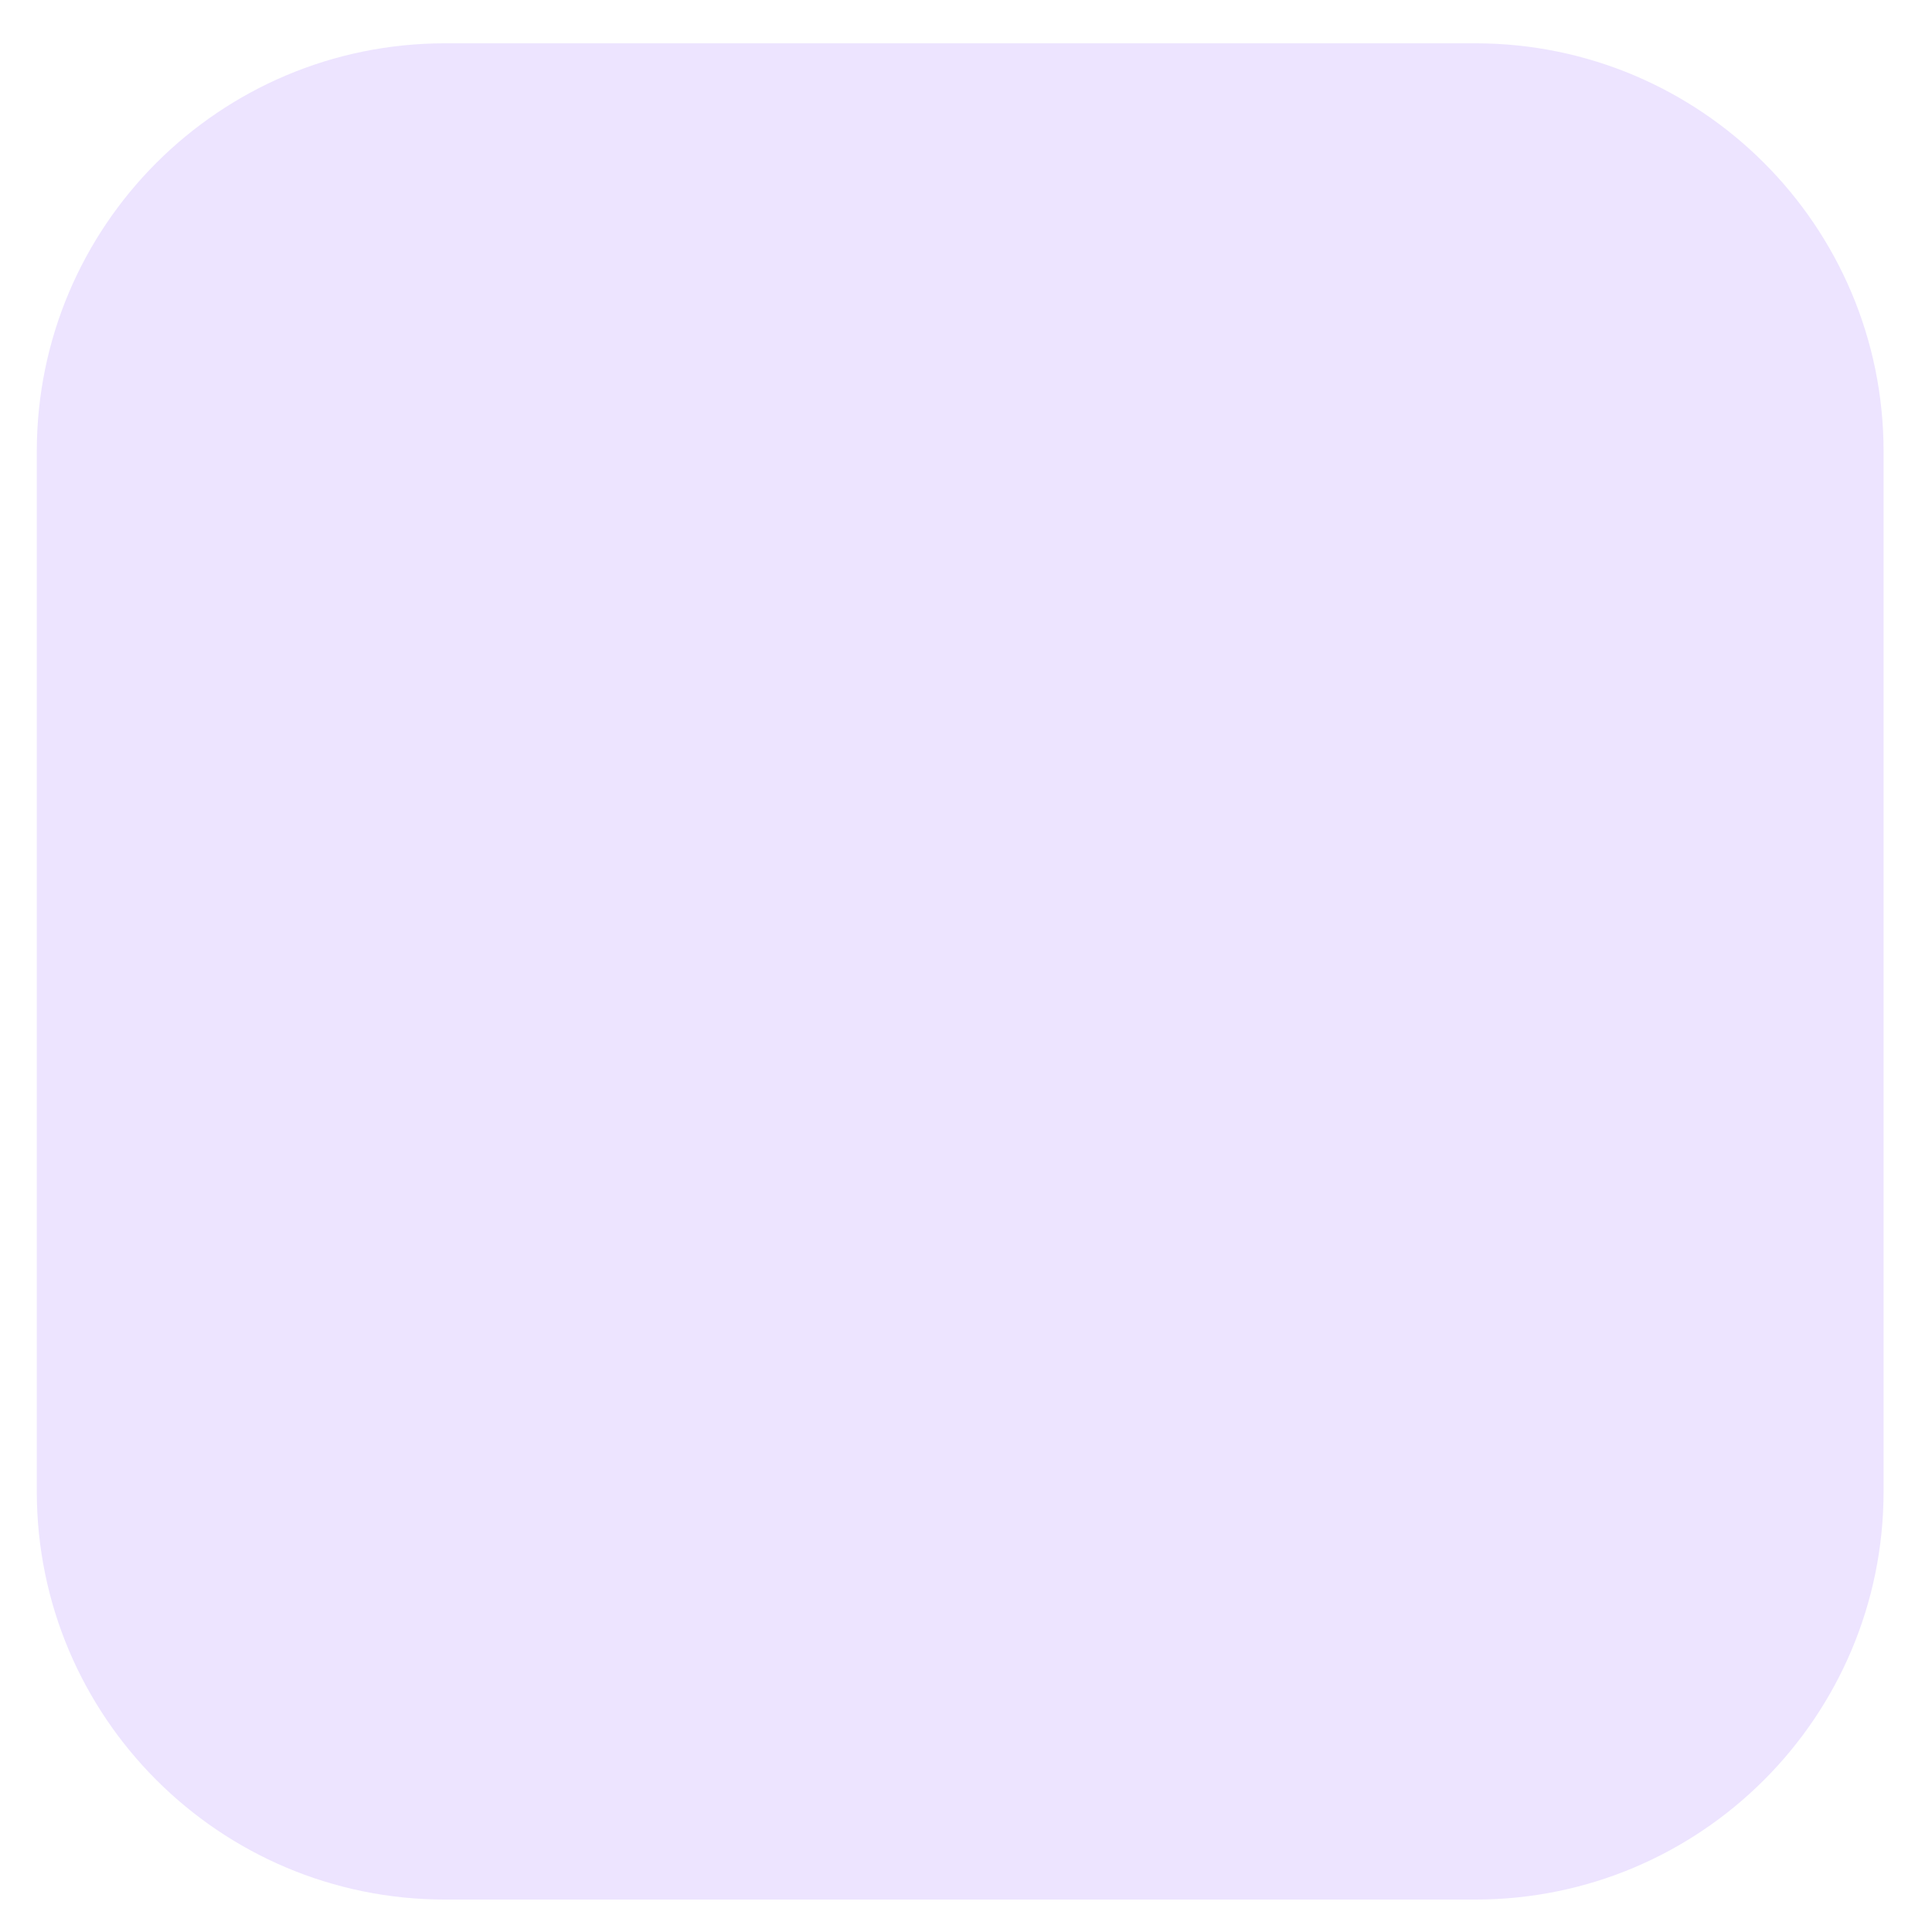
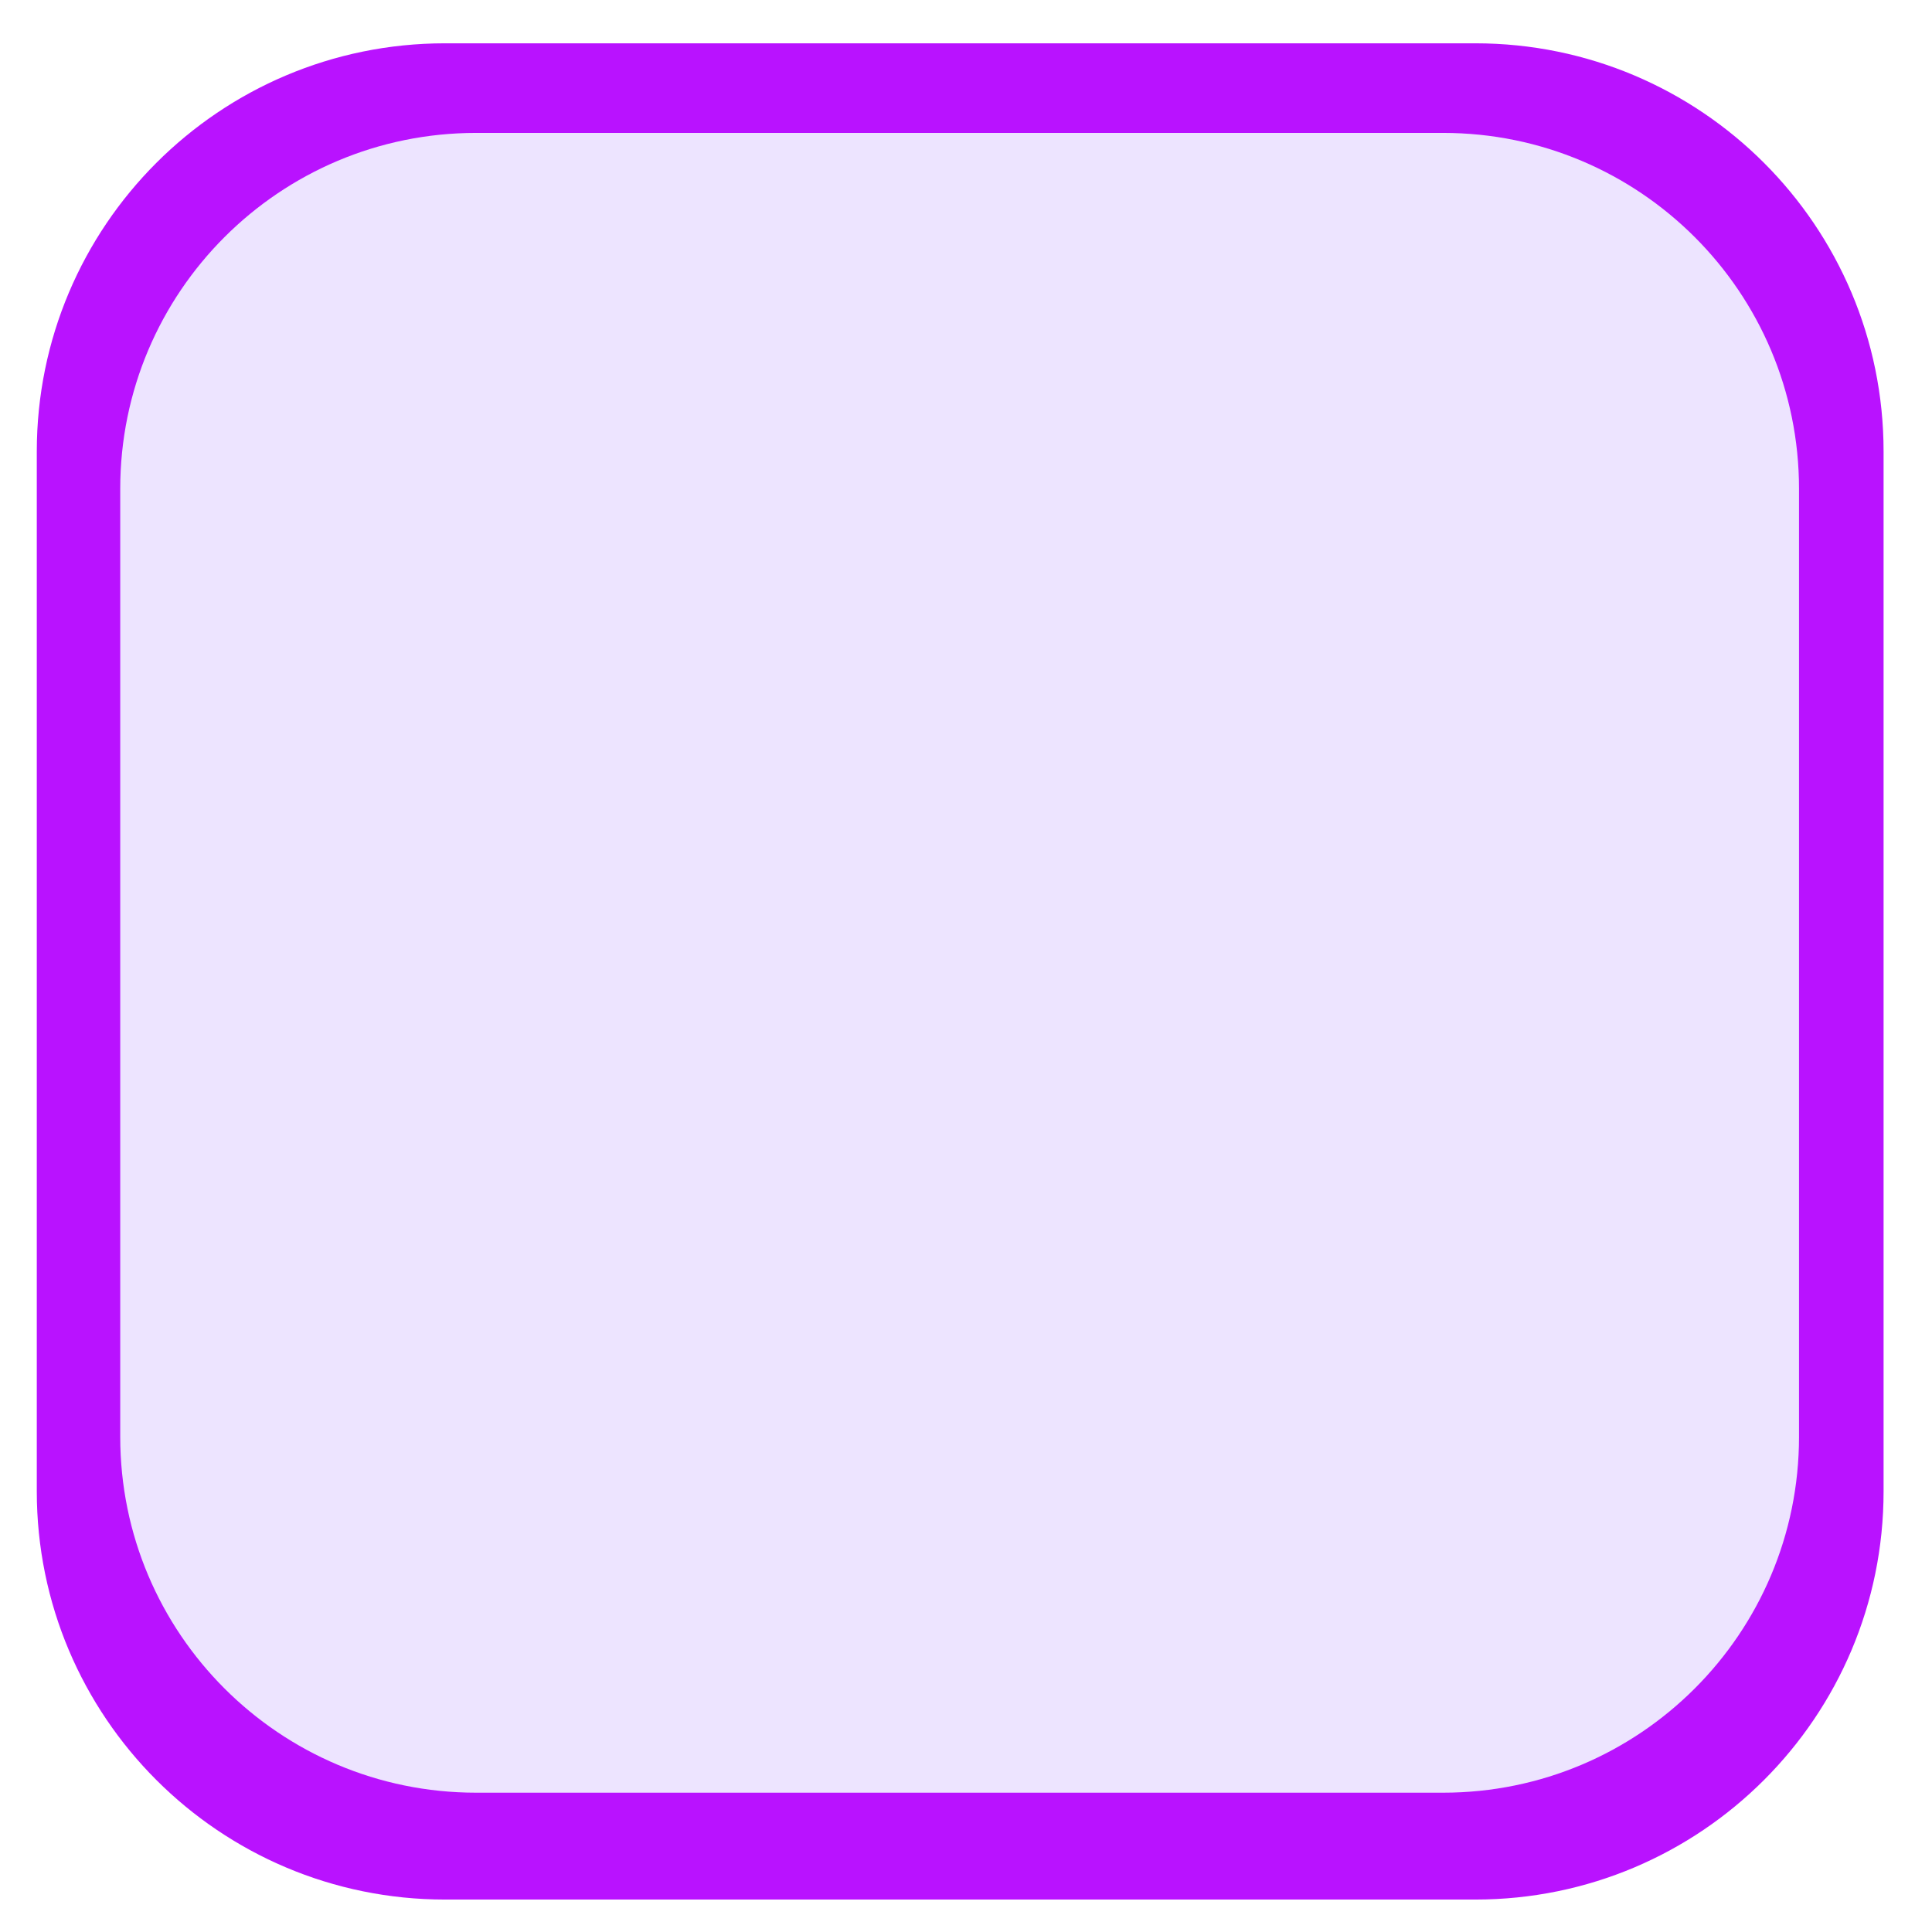
<svg xmlns="http://www.w3.org/2000/svg" width="48" height="48" id="svg2" version="1.1">
  <defs id="defs4">
    <filter color-interpolation-filters="sRGB" id="filter3853">
      <feGaussianBlur result="fbSourceGraphic" stdDeviation="5 0.01" in="SourceGraphic" id="feGaussianBlur3855" />
      <feColorMatrix id="feColorMatrix3857" values="0 0 0 -1 0 0 0 0 -1 0 0 0 0 -1 0 0 0 0 1 0" in="fbSourceGraphic" result="fbSourceGraphicAlpha" />
      <feGaussianBlur stdDeviation="0.01 5" in="fbSourceGraphic" id="feGaussianBlur3859" />
    </filter>
    <filter color-interpolation-filters="sRGB" id="filter3853-0">
      <feGaussianBlur result="fbSourceGraphic" stdDeviation="5 0.01" in="SourceGraphic" id="feGaussianBlur3855-21" />
      <feColorMatrix id="feColorMatrix3857-0" values="0 0 0 -1 0 0 0 0 -1 0 0 0 0 -1 0 0 0 0 1 0" in="fbSourceGraphic" result="fbSourceGraphicAlpha" />
      <feGaussianBlur stdDeviation="0.01 5" in="fbSourceGraphic" id="feGaussianBlur3859-0" />
    </filter>
    <filter color-interpolation-filters="sRGB" id="filter3853-3">
      <feGaussianBlur result="fbSourceGraphic" stdDeviation="5 0.01" in="SourceGraphic" id="feGaussianBlur3855-2" />
      <feColorMatrix id="feColorMatrix3857-2" values="0 0 0 -1 0 0 0 0 -1 0 0 0 0 -1 0 0 0 0 1 0" in="fbSourceGraphic" result="fbSourceGraphicAlpha" />
      <feGaussianBlur stdDeviation="0.01 5" in="fbSourceGraphic" id="feGaussianBlur3859-5" />
    </filter>
    <filter color-interpolation-filters="sRGB" id="filter3853-5">
      <feGaussianBlur result="fbSourceGraphic" stdDeviation="5 0.01" in="SourceGraphic" id="feGaussianBlur3855-0" />
      <feColorMatrix id="feColorMatrix3857-29" values="0 0 0 -1 0 0 0 0 -1 0 0 0 0 -1 0 0 0 0 1 0" in="fbSourceGraphic" result="fbSourceGraphicAlpha" />
      <feGaussianBlur stdDeviation="0.01 5" in="fbSourceGraphic" id="feGaussianBlur3859-08" />
    </filter>
    <filter color-interpolation-filters="sRGB" id="filter3853-9">
      <feGaussianBlur result="fbSourceGraphic" stdDeviation="5 0.01" in="SourceGraphic" id="feGaussianBlur3855-20" />
      <feColorMatrix id="feColorMatrix3857-8" values="0 0 0 -1 0 0 0 0 -1 0 0 0 0 -1 0 0 0 0 1 0" in="fbSourceGraphic" result="fbSourceGraphicAlpha" />
      <feGaussianBlur stdDeviation="0.01 5" in="fbSourceGraphic" id="feGaussianBlur3859-4" />
    </filter>
    <filter color-interpolation-filters="sRGB" id="filter3853-53">
      <feGaussianBlur result="fbSourceGraphic" stdDeviation="5 0.01" in="SourceGraphic" id="feGaussianBlur3855-8" />
      <feColorMatrix id="feColorMatrix3857-6" values="0 0 0 -1 0 0 0 0 -1 0 0 0 0 -1 0 0 0 0 1 0" in="fbSourceGraphic" result="fbSourceGraphicAlpha" />
      <feGaussianBlur stdDeviation="0.01 5" in="fbSourceGraphic" id="feGaussianBlur3859-3" />
    </filter>
  </defs>
  <g id="layer1" transform="translate(0,-1004.362)">
-     <rect ry="9.7" y="1005.88" x="1.356" height="45.234" width="44.999" id="rect3435" style="fill:#ede4ff;fill-opacity:1;stroke:#ede4ff;stroke-width:0.884;stroke-opacity:1;stroke-miterlimit:4;stroke-dasharray:none" />
+     <rect ry="9.7" y="1005.88" x="1.356" height="45.234" width="44.999" id="rect3435" style="fill:#b912ff;fill-opacity:1;stroke:#b912ff;stroke-width:0.884;stroke-opacity:1;stroke-miterlimit:4;stroke-dasharray:none" />
    <rect style="fill:#ede4ff;fill-opacity:1;stroke:none;stroke-width:0.732;stroke-opacity:1" id="rect3803" width="41.709" height="41.237" x="2.987" y="1007.664" ry="8.842" />
    <path style="fill:#ede4ff;fill-opacity:1" d="m 4.565,1035.432 0,-5.941 4.517,-2.629 c 2.485,-1.446 4.604,-2.651 4.71,-2.677 0.106,-0.027 0.573,0.551 1.039,1.283 0.466,0.732 1.216,1.883 1.667,2.557 l 0.82,1.226 4.386,-2.559 c 2.412,-1.408 4.457,-2.517 4.544,-2.465 0.087,0.052 0.906,1.243 1.82,2.647 l 1.662,2.552 4.535,-2.642 c 2.494,-1.453 4.573,-2.642 4.621,-2.642 0.047,0 0.865,1.184 1.817,2.63 l 1.731,2.63 0,5.986 0,5.986 -18.934,0 -18.934,0 0,-5.941 z m 10.085,-0.017 0,-2.841 -3.045,0 -3.045,0 0,2.841 0,2.841 3.045,0 3.045,0 0,-2.841 z m 12.369,0 0,-2.841 -3.14,0 -3.14,0 0,2.841 0,2.841 3.14,0 3.14,0 0,-2.841 z m 12.559,0 0,-2.841 -3.045,0 -3.045,0 0,2.841 0,2.841 3.045,0 3.045,0 0,-2.841 z m -9.705,-13.932 0,-6.691 1.427,0 1.427,0 -0.007,5.912 -0.007,5.912 -1.3,0.779 c -0.715,0.428 -1.354,0.779 -1.419,0.779 -0.066,0 -0.12,-3.011 -0.12,-6.691 z m -10.846,-2.75 0,-8.524 1.522,0 1.522,0 0,7.685 0,7.685 -1.434,0.839 c -0.789,0.461 -1.474,0.839 -1.522,0.839 -0.049,0 -0.088,-3.836 -0.088,-8.524 z" id="path3394" />
  </g>
</svg>
